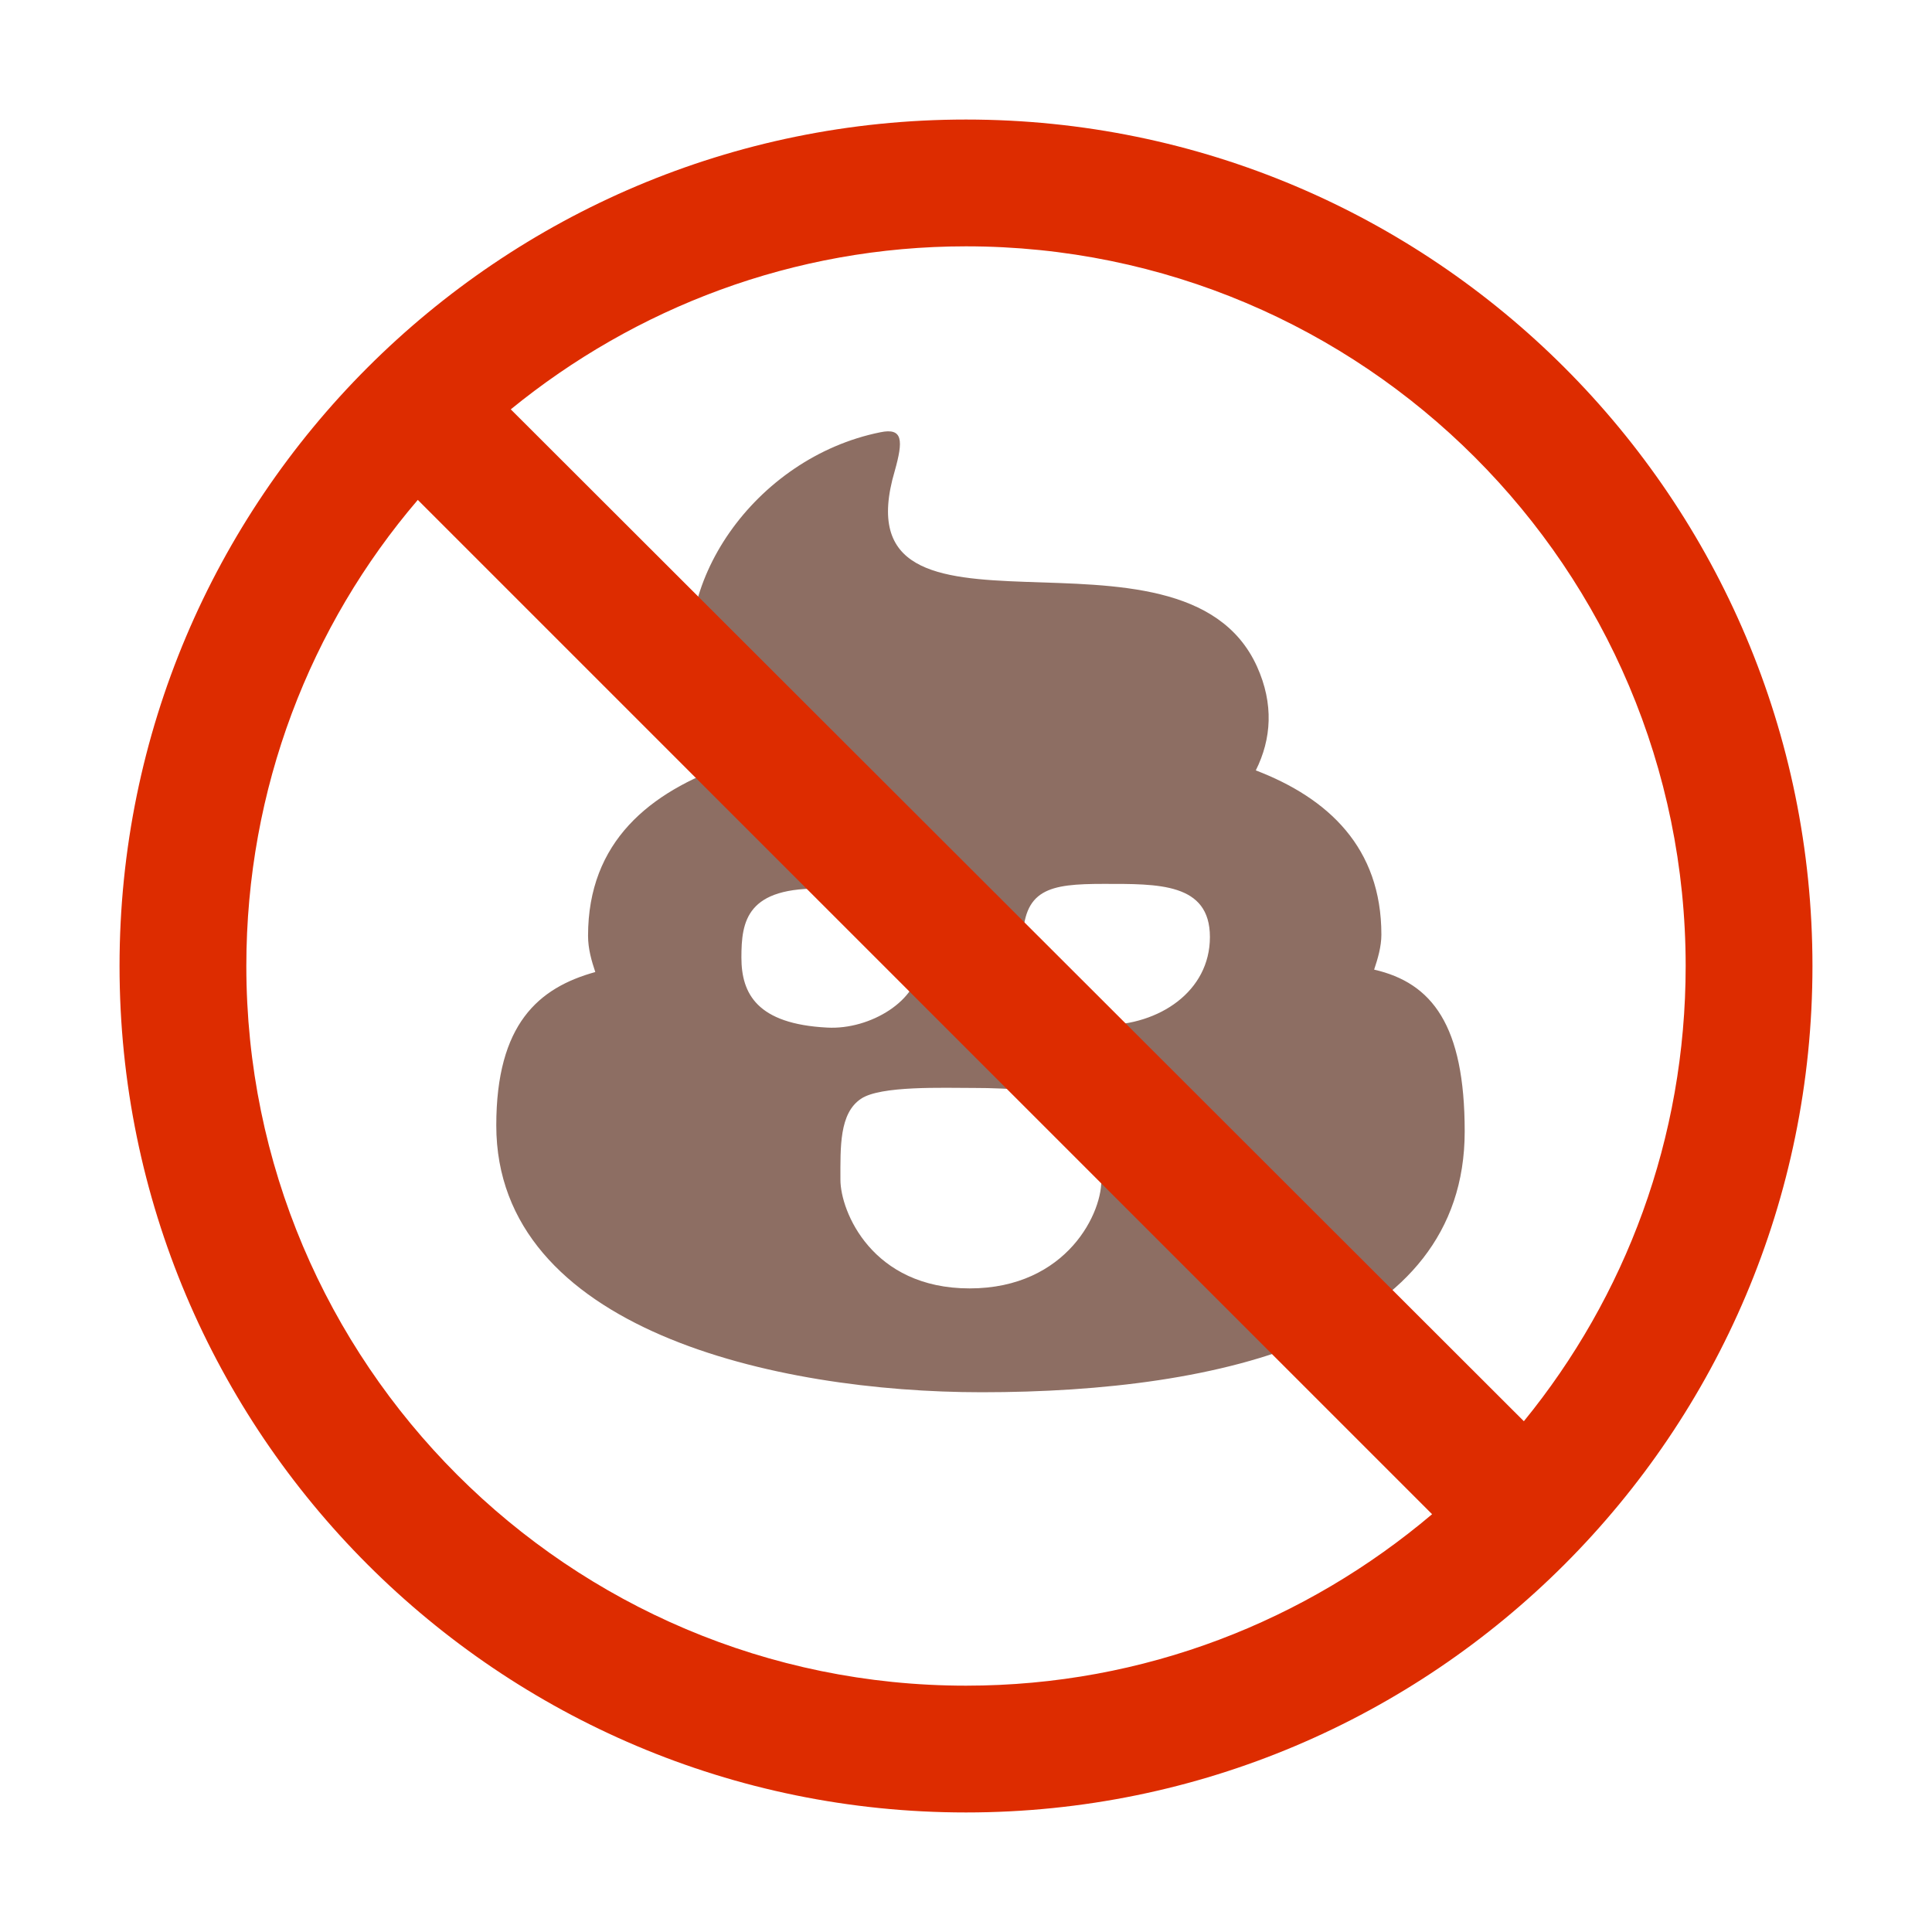
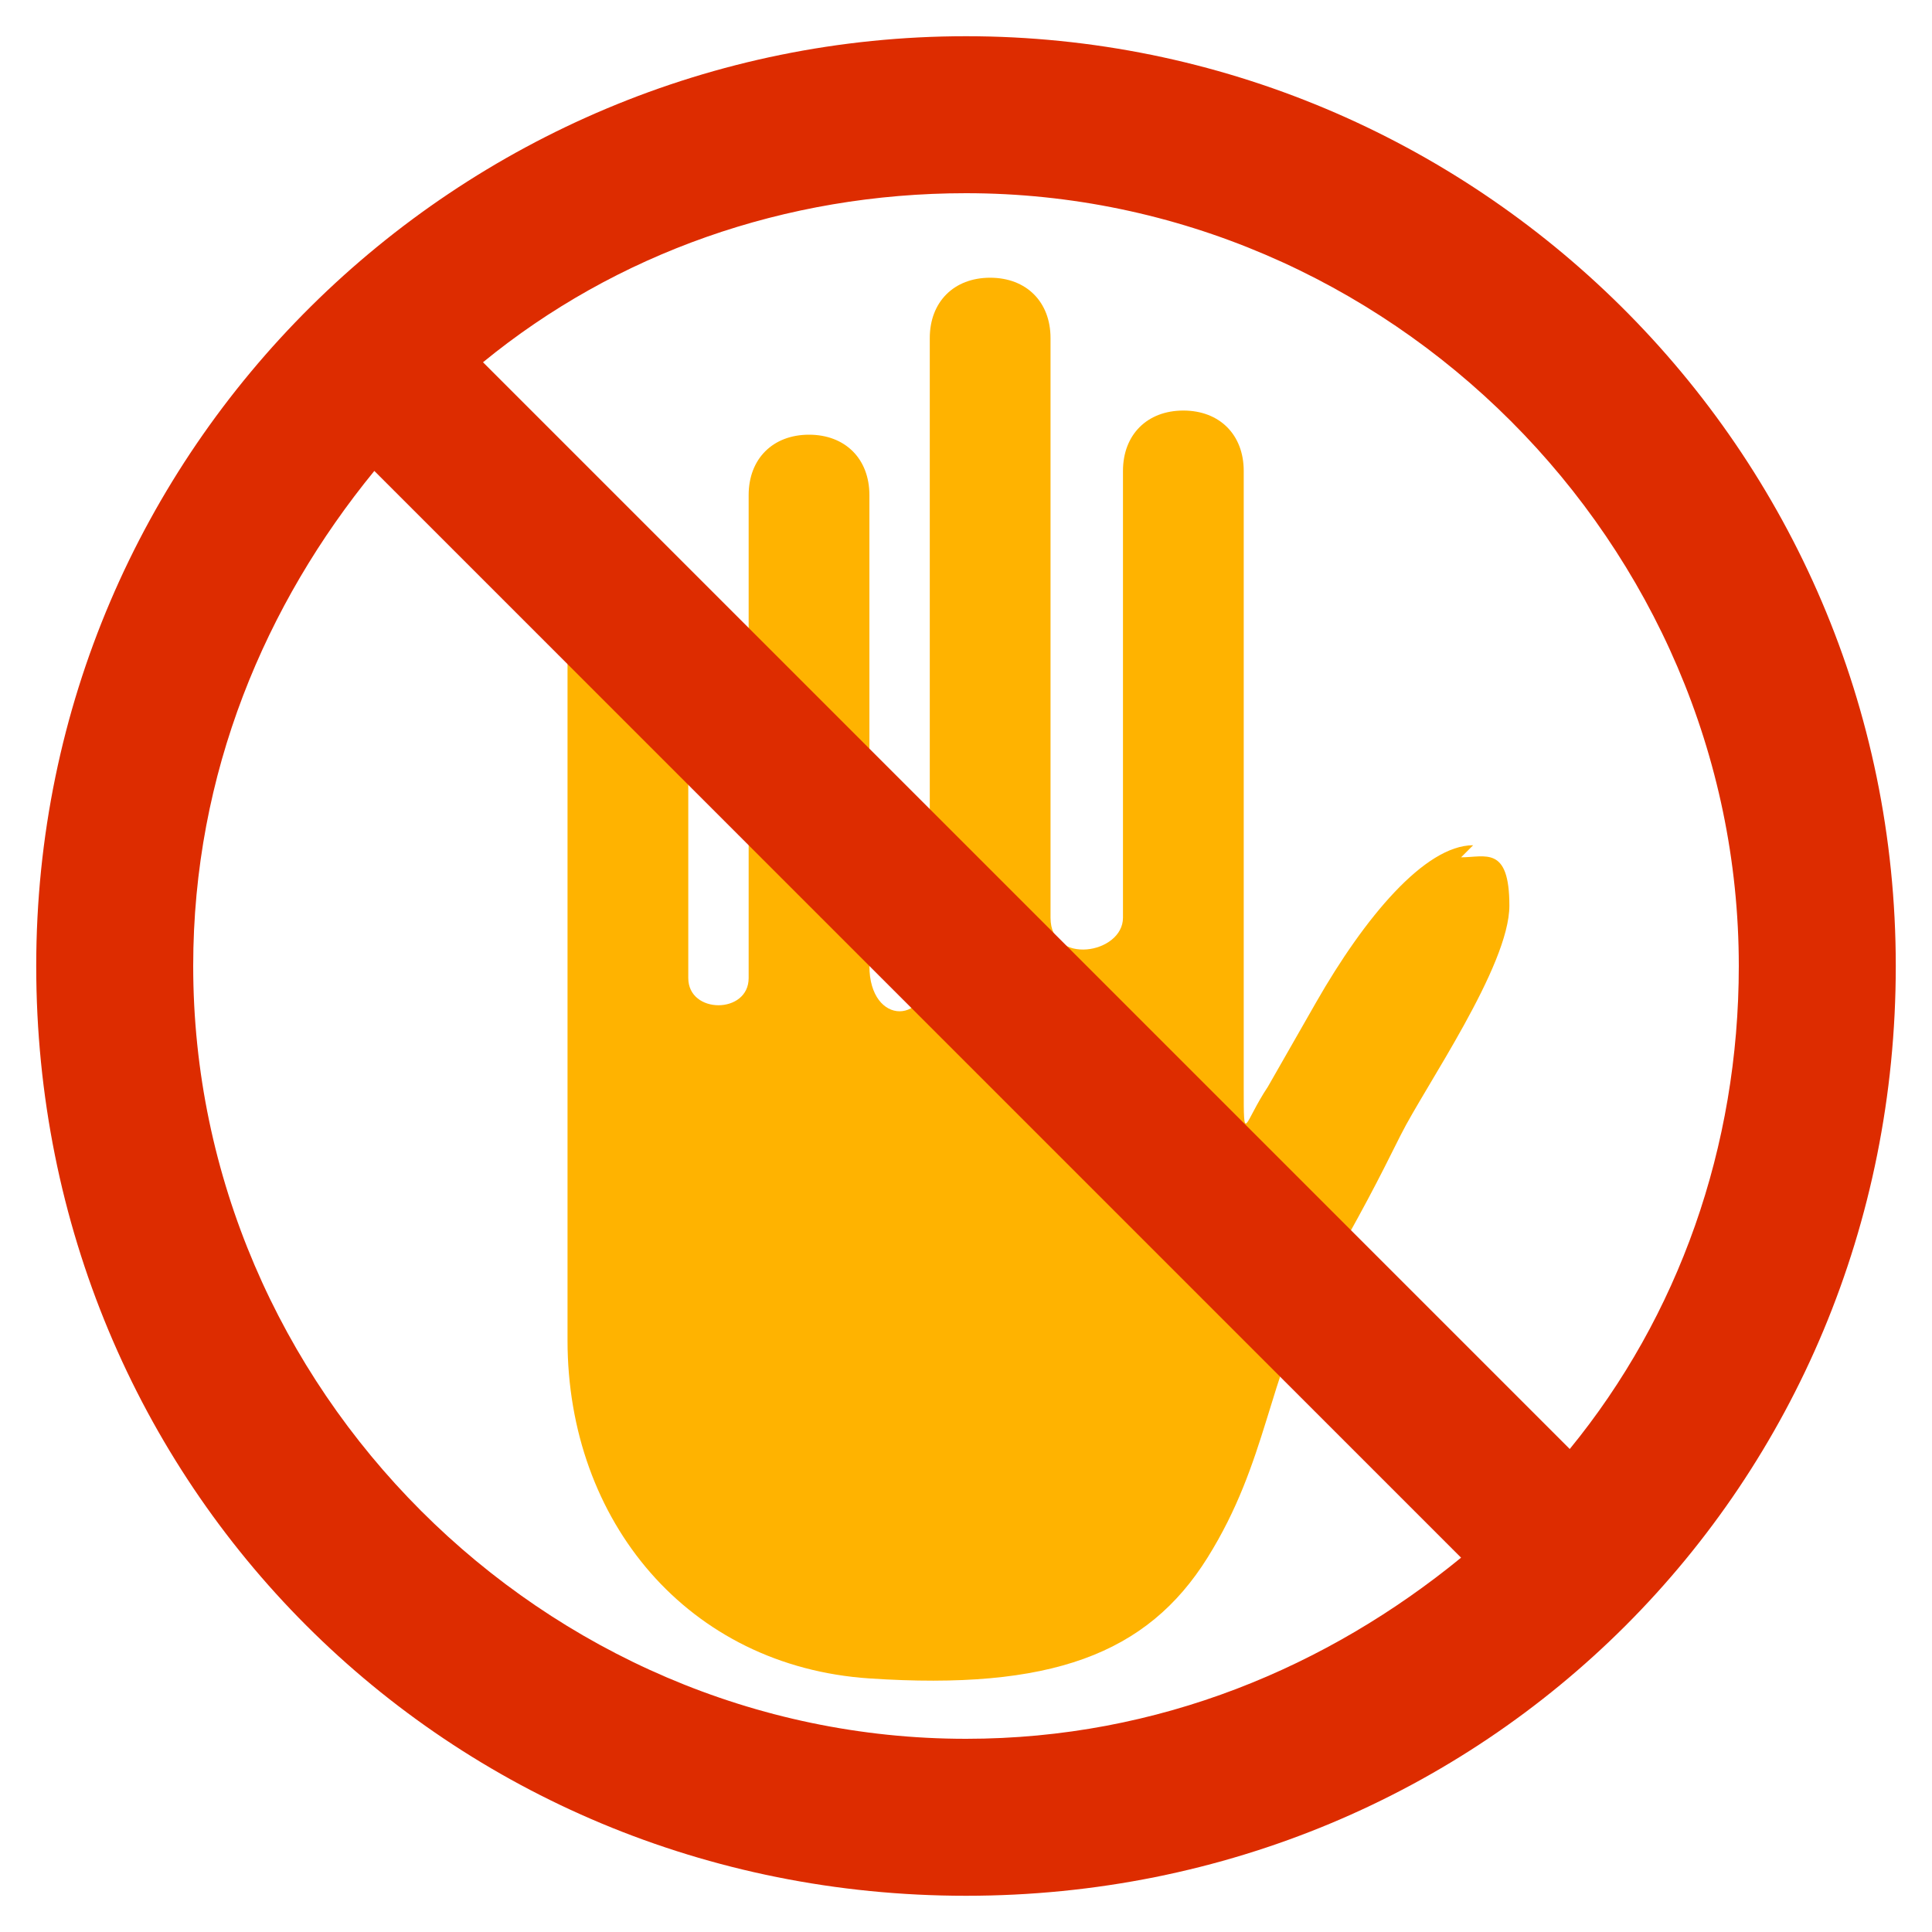
- <svg xmlns="http://www.w3.org/2000/svg" viewBox="0 0 160 160">
-   <path d="M113.8 80.3c.3-.9.6-1.9.6-2.9 0-7.2-4.4-11.3-10.4-13.6 1.3-2.6 1.5-5.5.1-8.6-6.2-13.7-34.9.4-30-16.2.7-2.5.7-3.6-1.2-3.2-10.4 2.1-17.8 12.8-15.2 21.6.7 2.2 1.6 4.1 2.7 5.9-6.6 2.3-11.7 6.4-11.7 14.2 0 1.1.3 2.1.6 3-4.7 1.3-8.2 4.3-8.2 12.7 0 16.9 23.1 22.1 40.2 22.1 19.9 0 40-4.7 40-21.6 0-8.8-2.7-12.3-7.5-13.4zm-45.3 4.8c-5.8-.3-7.1-2.8-7.1-5.8s.4-5.9 6.9-5.7c3.6.1 7.8 3.3 7.8 6.3 0 2.9-4 5.4-7.6 5.2zm11.8 21.6c-8.1 0-10.7-6.4-10.7-9 0-2.7-.1-5.5 1.7-6.7 1.6-1.1 6.8-.9 9.4-.9s7.5.2 8.8 1.5c1.3 1.3 1.5 3.1 1.7 5.9.2 2.8-2.8 9.2-10.9 9.2zm11.1-21.8c-4.5 0-6.7-2.3-6.7-6.8s2.2-4.9 6.7-4.9 8.8-.1 8.8 4.4-4.2 7.3-8.8 7.3z" fill="#8D6E63" />
-   <path d="M80 9.9C41.3 9.9 9.9 41.3 9.9 80c0 38.7 31.4 70.1 70.1 70.1 38.7 0 70.1-31.4 70.1-70.1 0-38.7-31.4-70.1-70.1-70.1zM139.6 80c0 14.3-5 27.4-13.4 37.7L42.3 33.9C52.6 25.5 65.7 20.4 80 20.4c32.9 0 59.6 26.7 59.6 59.6zM20.4 80c0-14.7 5.3-28.2 14.2-38.6l84 84c-10.4 8.8-23.8 14.2-38.6 14.2-32.9 0-59.6-26.7-59.6-59.6z" fill="#DD2C00" />
+ <svg xmlns="http://www.w3.org/2000/svg" viewBox="0 0 16 16">
+   <path d="M12.2 7c-.4 0-.9.6-1.3 1.3l-.4.7c-.2.3-.2.5-.2 0V3.9c0-.3-.2-.5-.5-.5s-.5.2-.5.5v3.7c0 .3-.6.4-.6 0V2.8c0-.3-.2-.5-.5-.5s-.5.2-.5.5V8c0 .5-.5.5-.5 0V4.1c0-.3-.2-.5-.5-.5s-.5.2-.5.5v4c0 .3-.5.3-.5 0V5.5c0-.3-.2-.5-.5-.5s-.5.2-.5.5v5.6c0 1.5 1 2.7 2.5 2.8s2.3-.2 2.8-1 .5-1.5.9-2.2.5-.9.7-1.3.9-1.4.9-1.9-.2-.4-.4-.4Z" style="fill:#ffb300" />
+   <path d="M8 .3C3.8.3.3 3.7.3 8s3.4 7.7 7.7 7.7 7.7-3.4 7.7-7.7S12.2.3 8 .3ZM14.4 8c0 1.5-.5 2.9-1.4 4L4 3c1.1-.9 2.5-1.4 4-1.4 3.5 0 6.4 2.9 6.4 6.4ZM1.6 8c0-1.6.6-3 1.5-4.1l9 9c-1.1.9-2.5 1.5-4.1 1.5-3.5 0-6.4-2.9-6.4-6.4Z" style="fill:#dd2c00" />
</svg>
